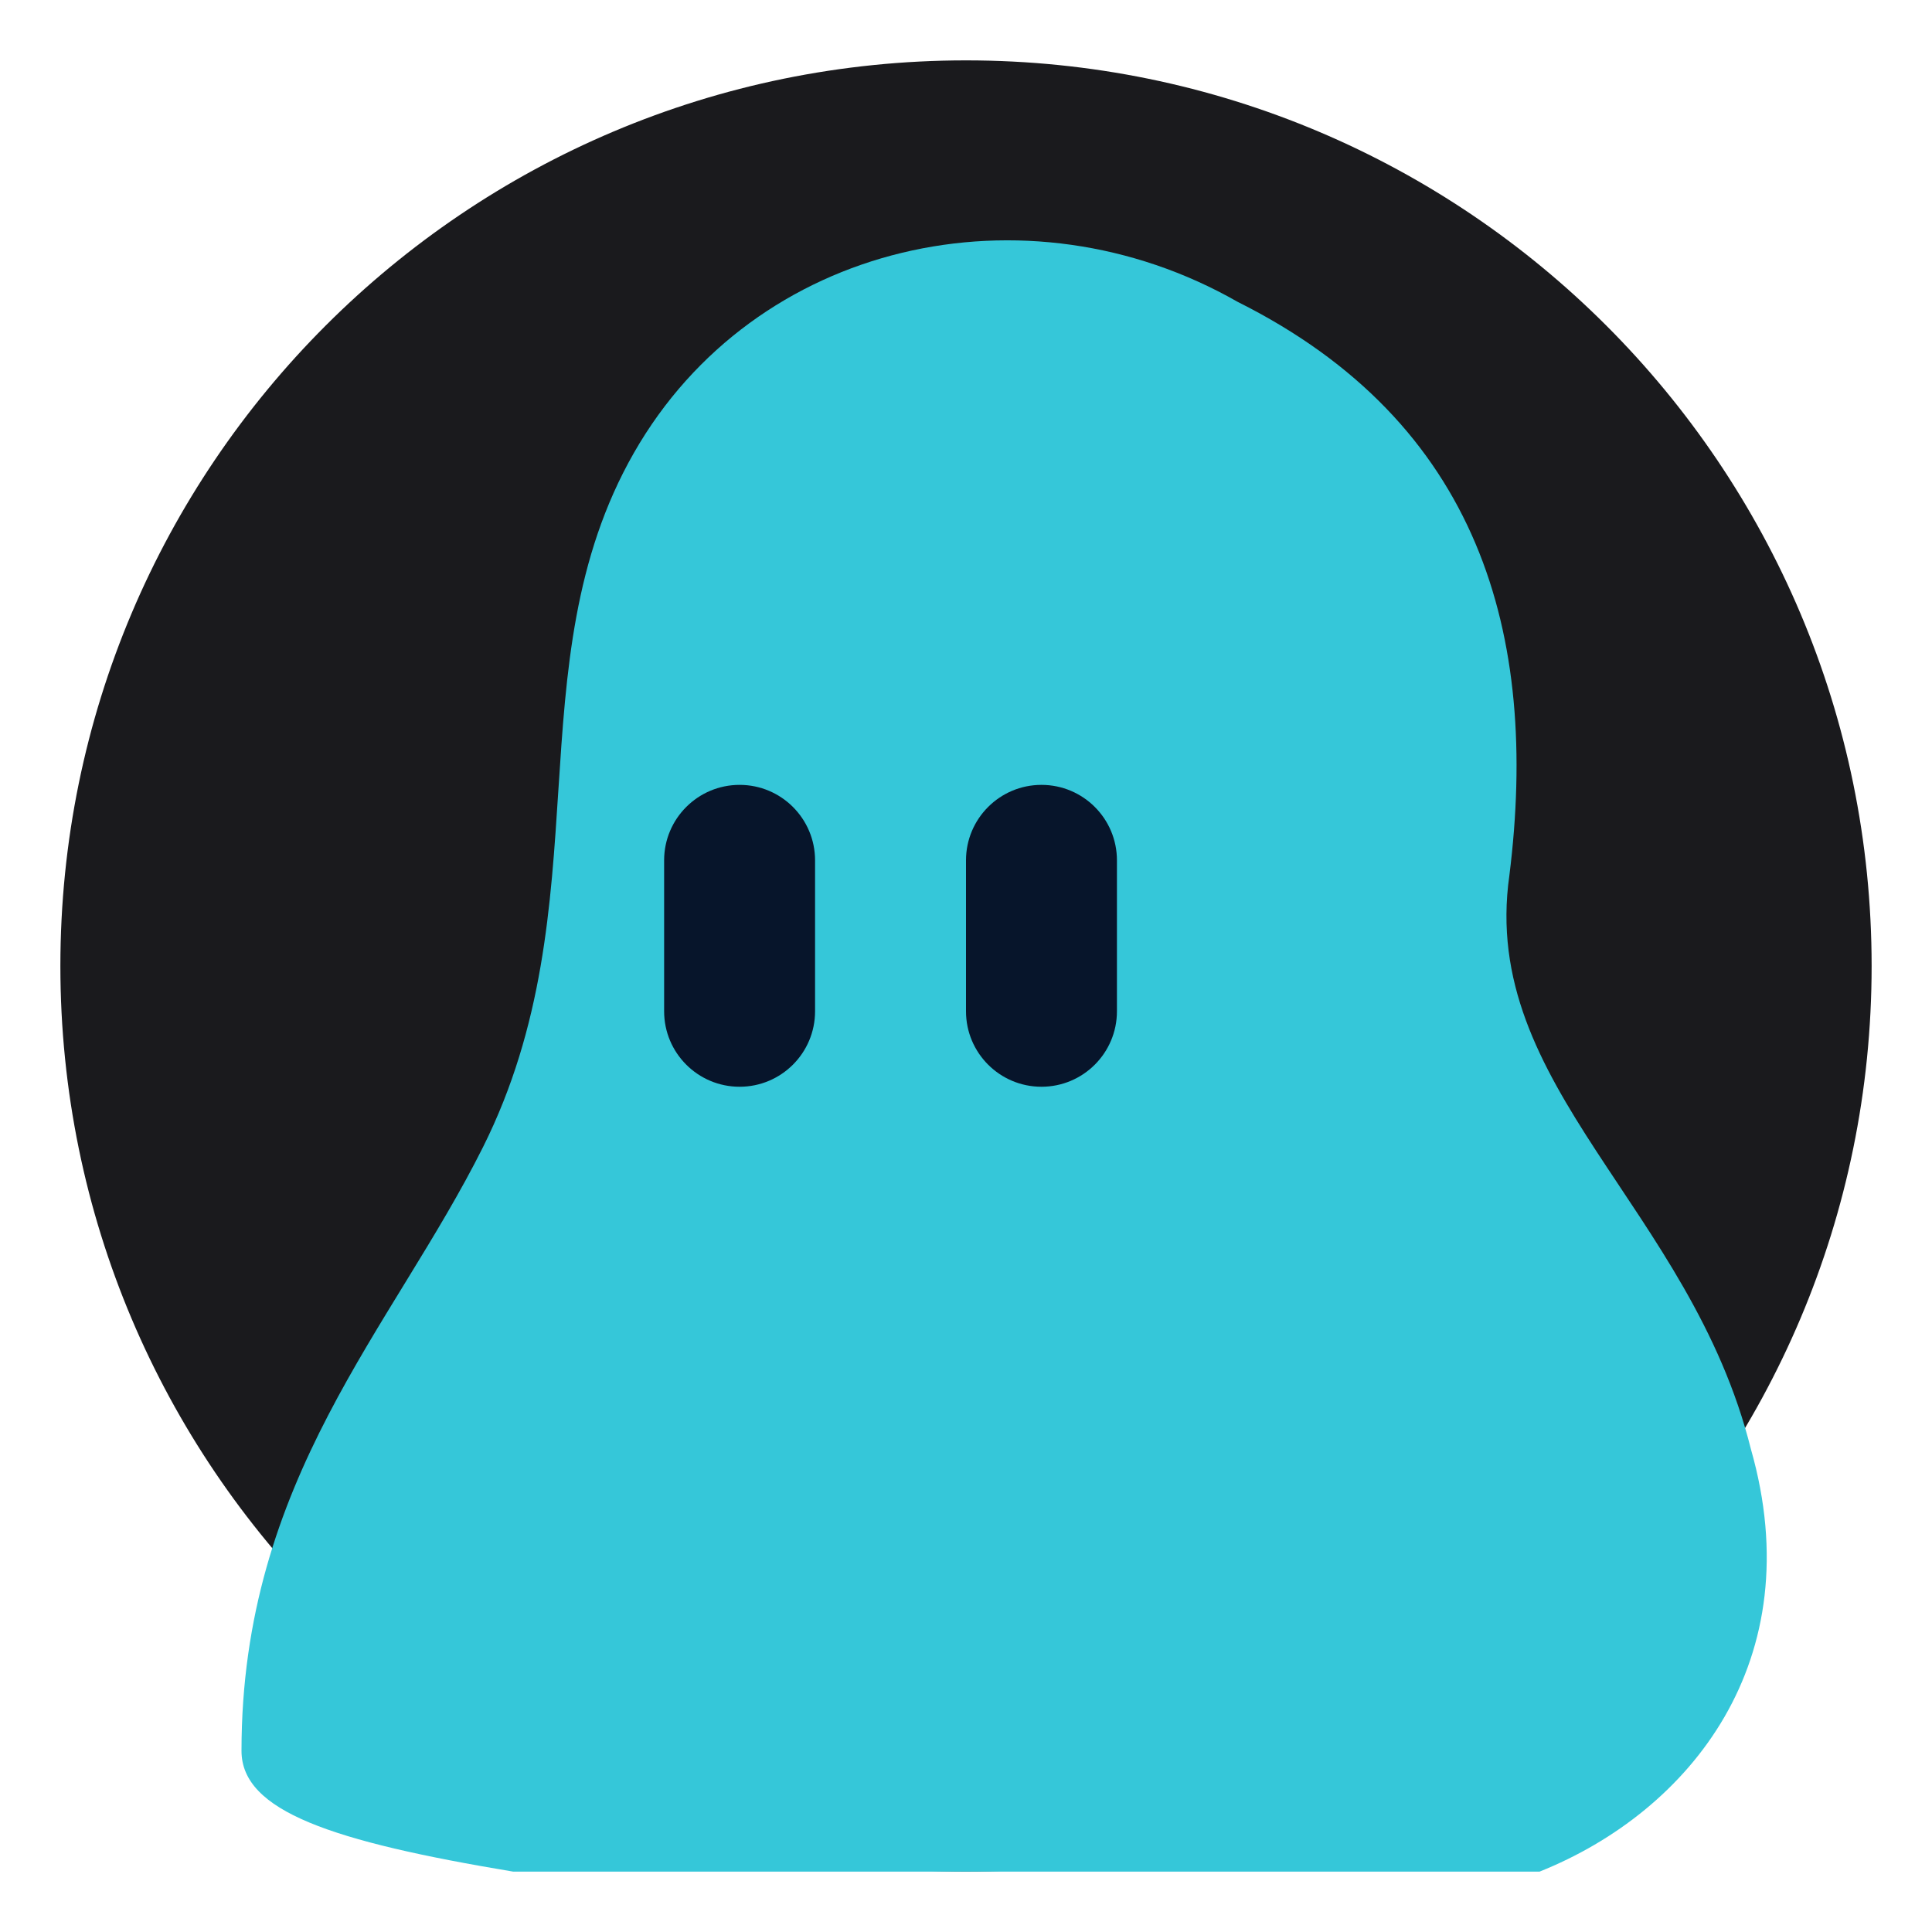
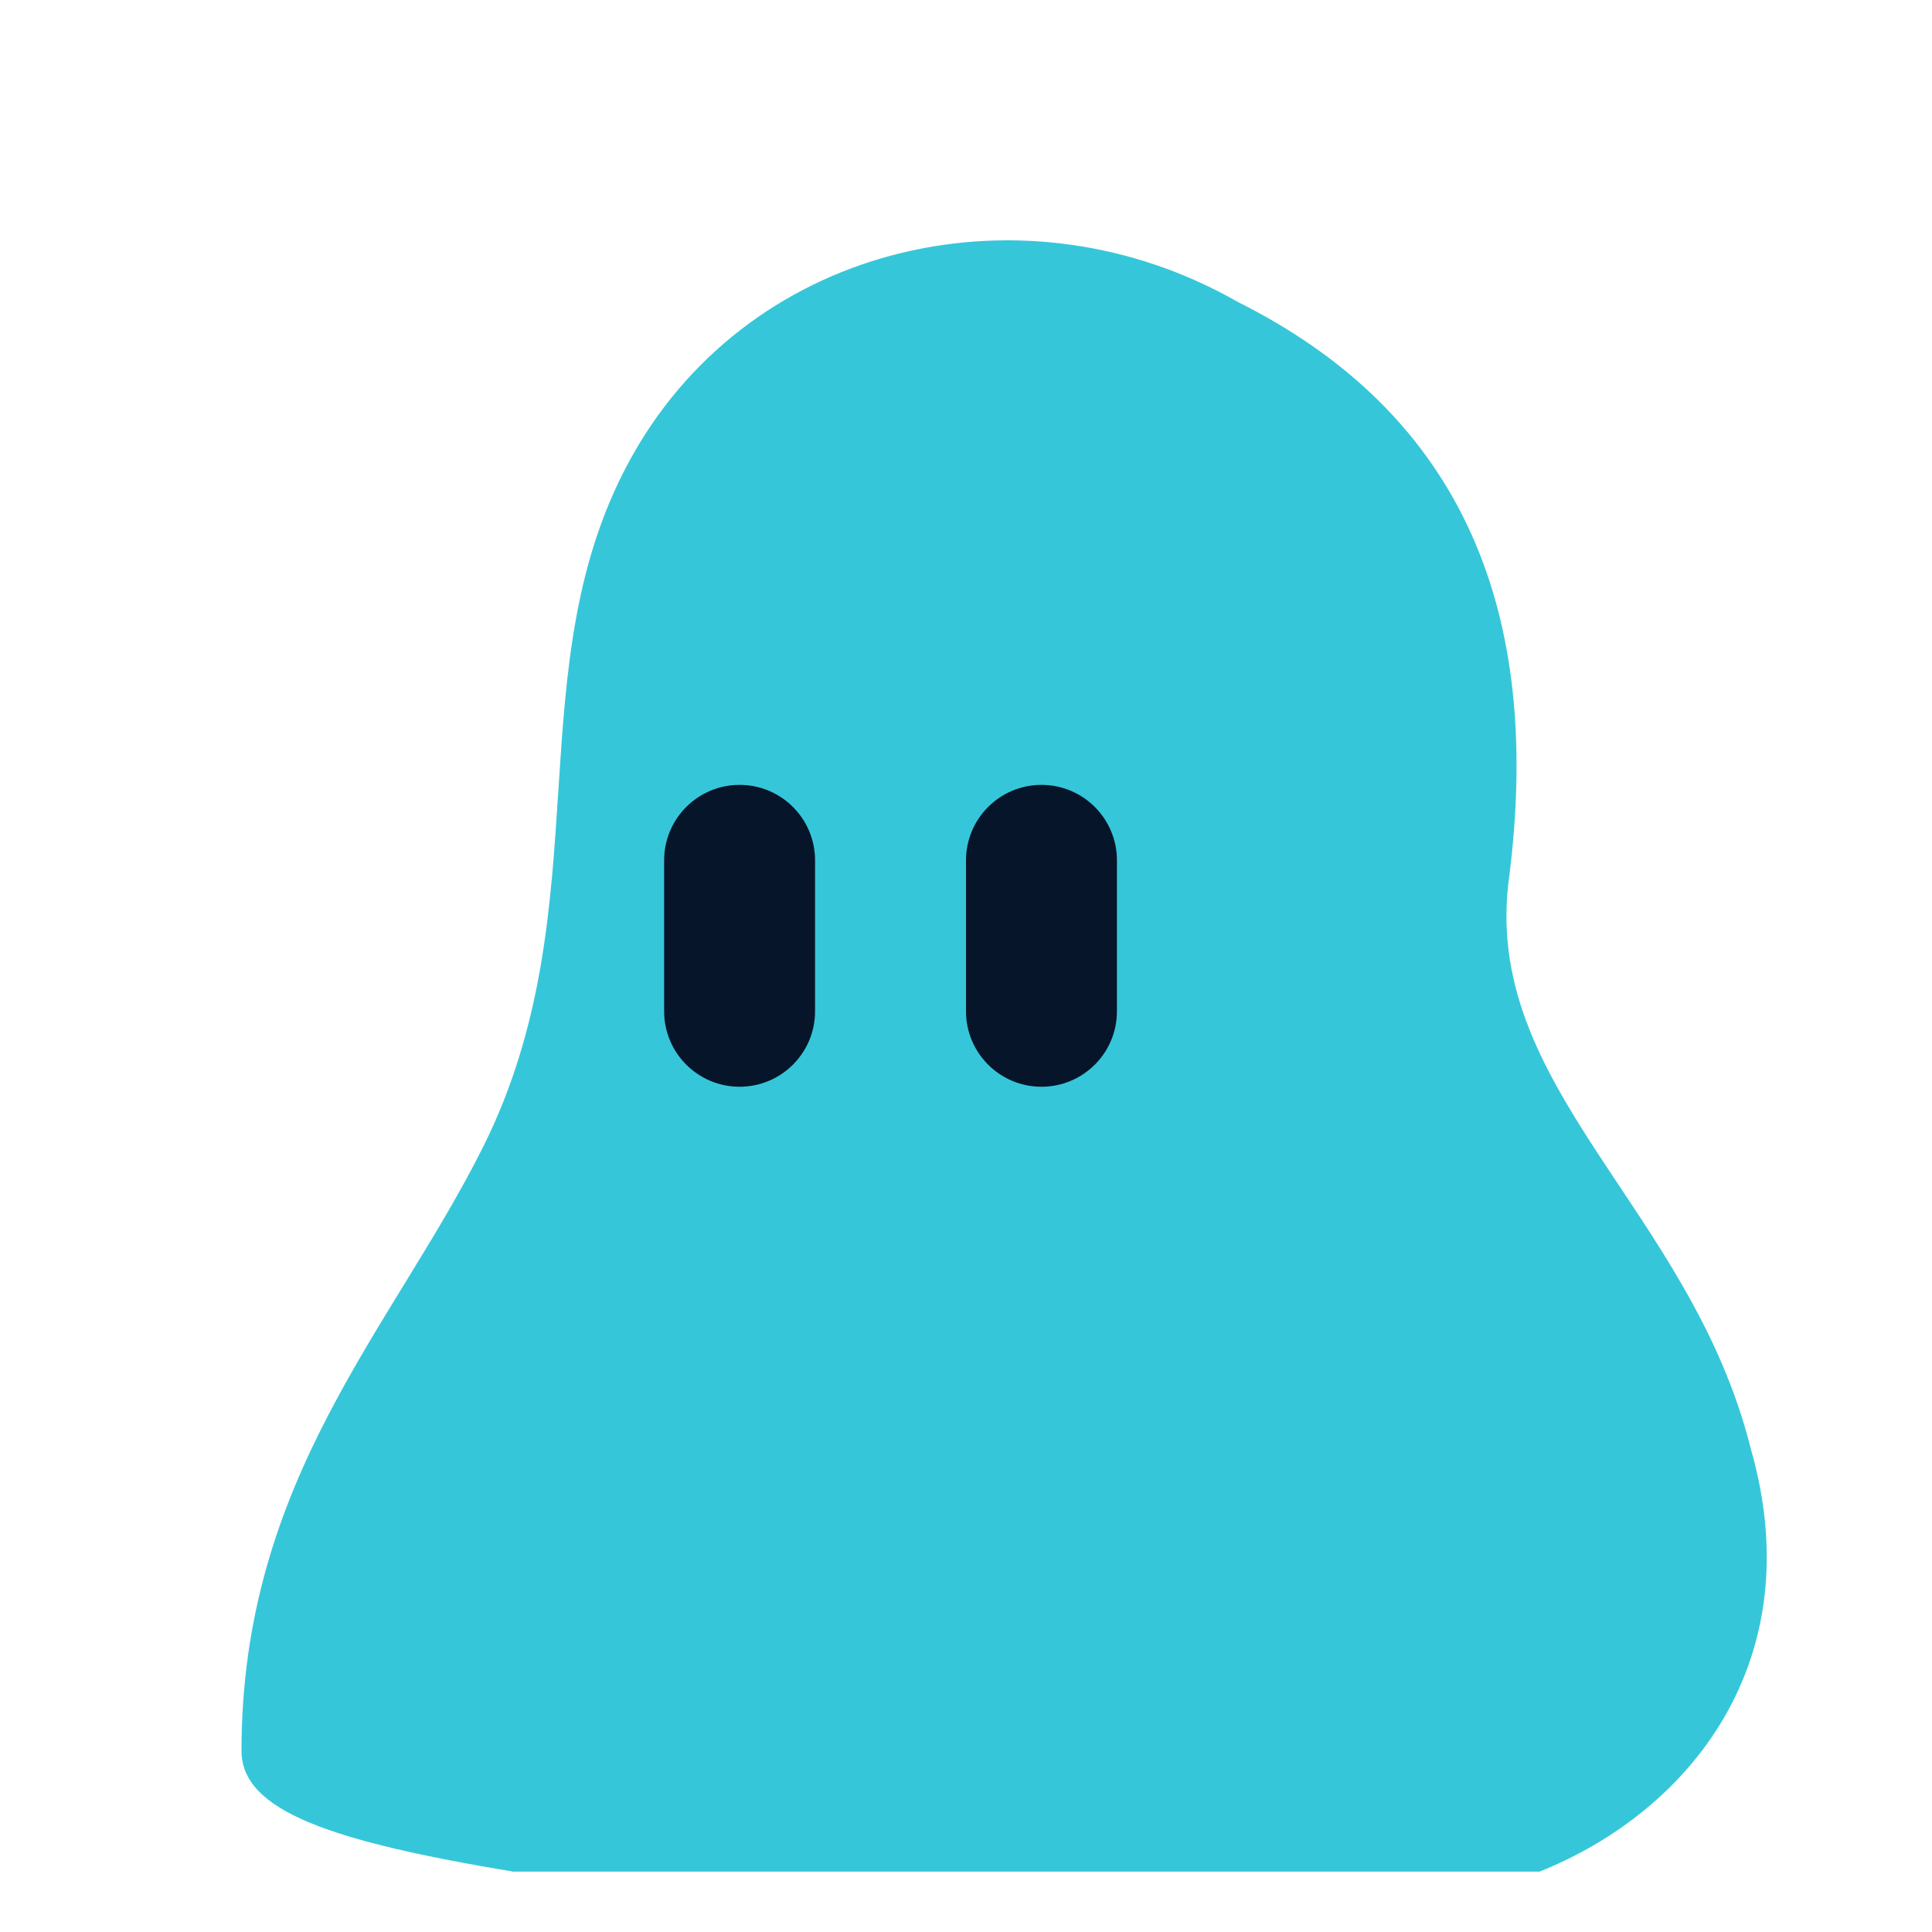
<svg xmlns="http://www.w3.org/2000/svg" viewBox="0 0 64 64" role="img" aria-labelledby="title">
-   <circle cx="32" cy="32" r="30" fill="#1A1A1D" />
  <path fill="#35C7D9" d="M8 58c0-9 5-14 8-20 4-8 1-16 5-23 4-7 13-9 20-5 8 4 10 11 9 19-1 7 6 11 8 19 2 7-2 12-7 14H17c-6-1-9-2-9-4Z" />
  <rect x="22" y="26" width="5" height="10" rx="2.5" fill="#07152B" />
  <rect x="32" y="26" width="5" height="10" rx="2.5" fill="#07152B" />
</svg>
